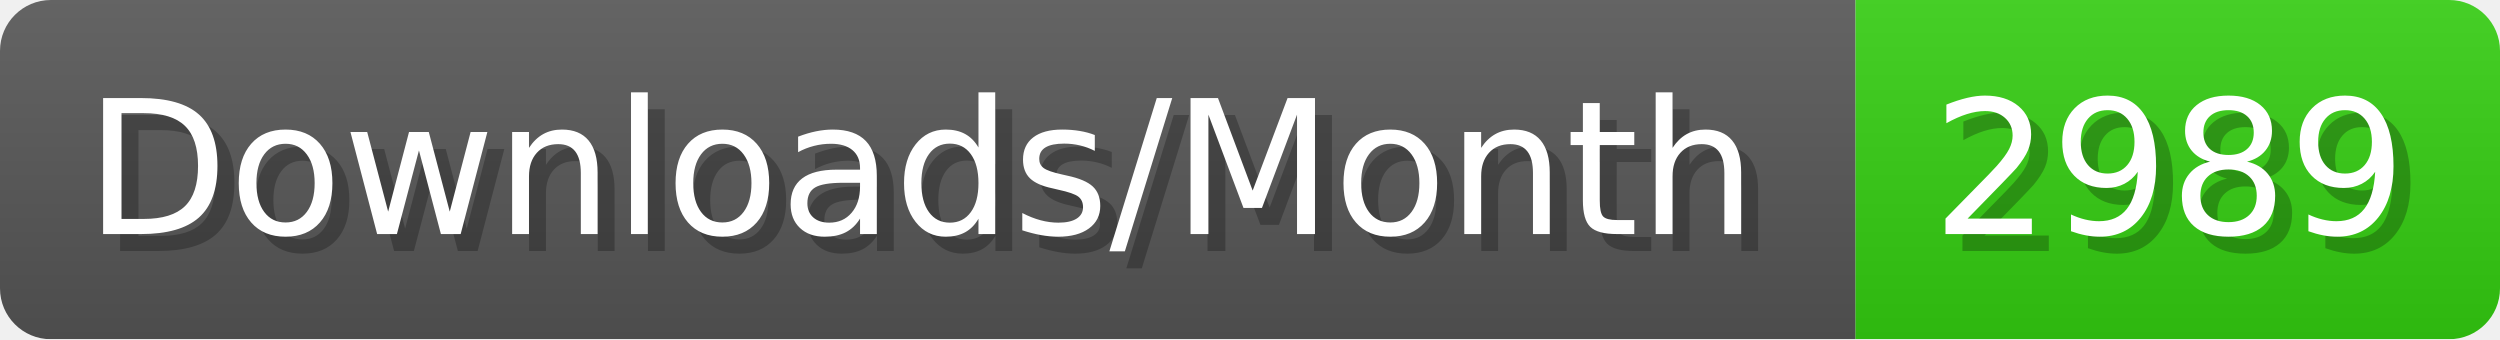
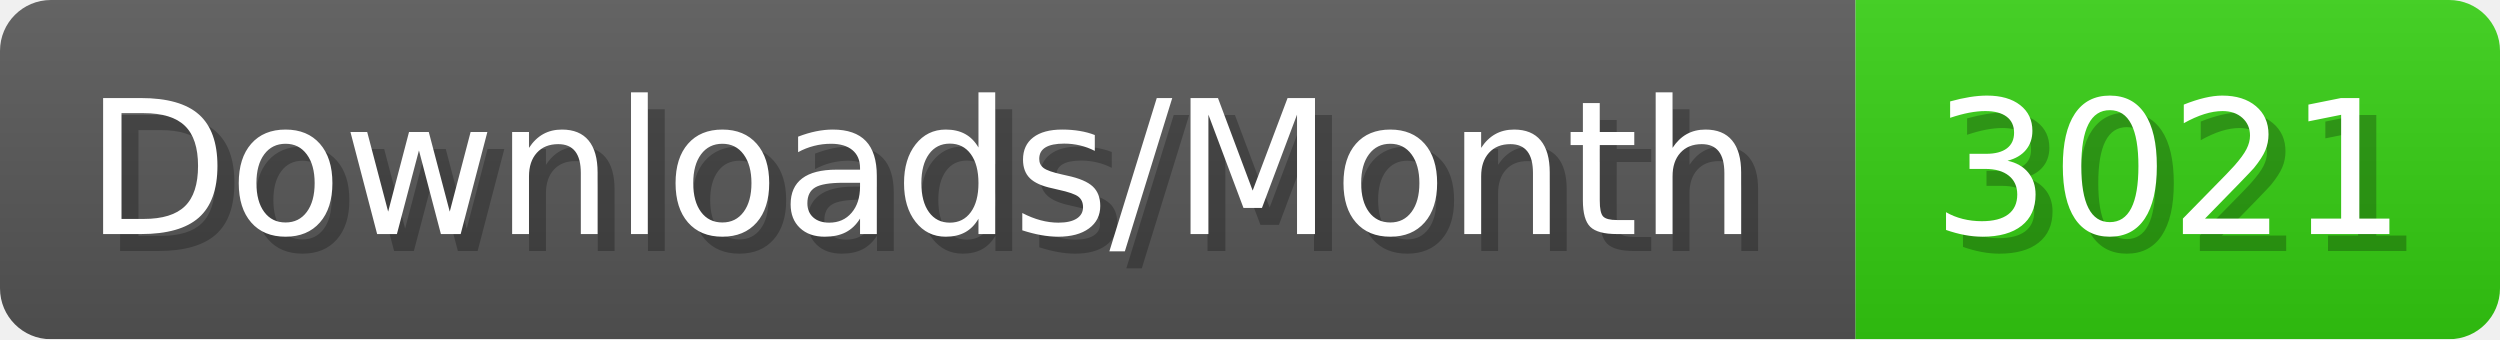
- <svg xmlns="http://www.w3.org/2000/svg" width="147.4" height="20" viewBox="0 0 1474 200" role="img" aria-label="Downloads/Month: 2989">
+ <svg xmlns="http://www.w3.org/2000/svg" width="147.4" height="20" viewBox="0 0 1474 200" role="img" aria-label="Downloads/Month: 3021">
  <linearGradient id="YlXUI" x2="0" y2="100%">
    <stop offset="0" stop-opacity=".1" stop-color="#EEE" />
    <stop offset="1" stop-opacity=".1" />
  </linearGradient>
  <mask id="JHhop">
    <rect width="1474" height="200" rx="30" fill="#FFF" />
  </mask>
  <g mask="url(#JHhop)">
    <rect width="1094" height="200" fill="#555" />
    <rect width="380" height="200" fill="#3C1" x="1094" />
    <rect width="1474" height="200" fill="url(#YlXUI)" />
  </g>
  <g aria-hidden="true" fill="#fff" text-anchor="start" font-family="Verdana,DejaVu Sans,sans-serif" font-size="110">
    <text x="60" y="148" textLength="994" fill="#000" opacity="0.25">Downloads/Month</text>
    <text x="50" y="138" textLength="994">Downloads/Month</text>
-     <text x="1149" y="148" textLength="280" fill="#000" opacity="0.25">2989</text>
-     <text x="1139" y="138" textLength="280">2989</text>
+     <text x="1149" y="148" textLength="280" fill="#000" opacity="0.25">3021</text>
+     <text x="1139" y="138" textLength="280">3021</text>
  </g>
</svg>
